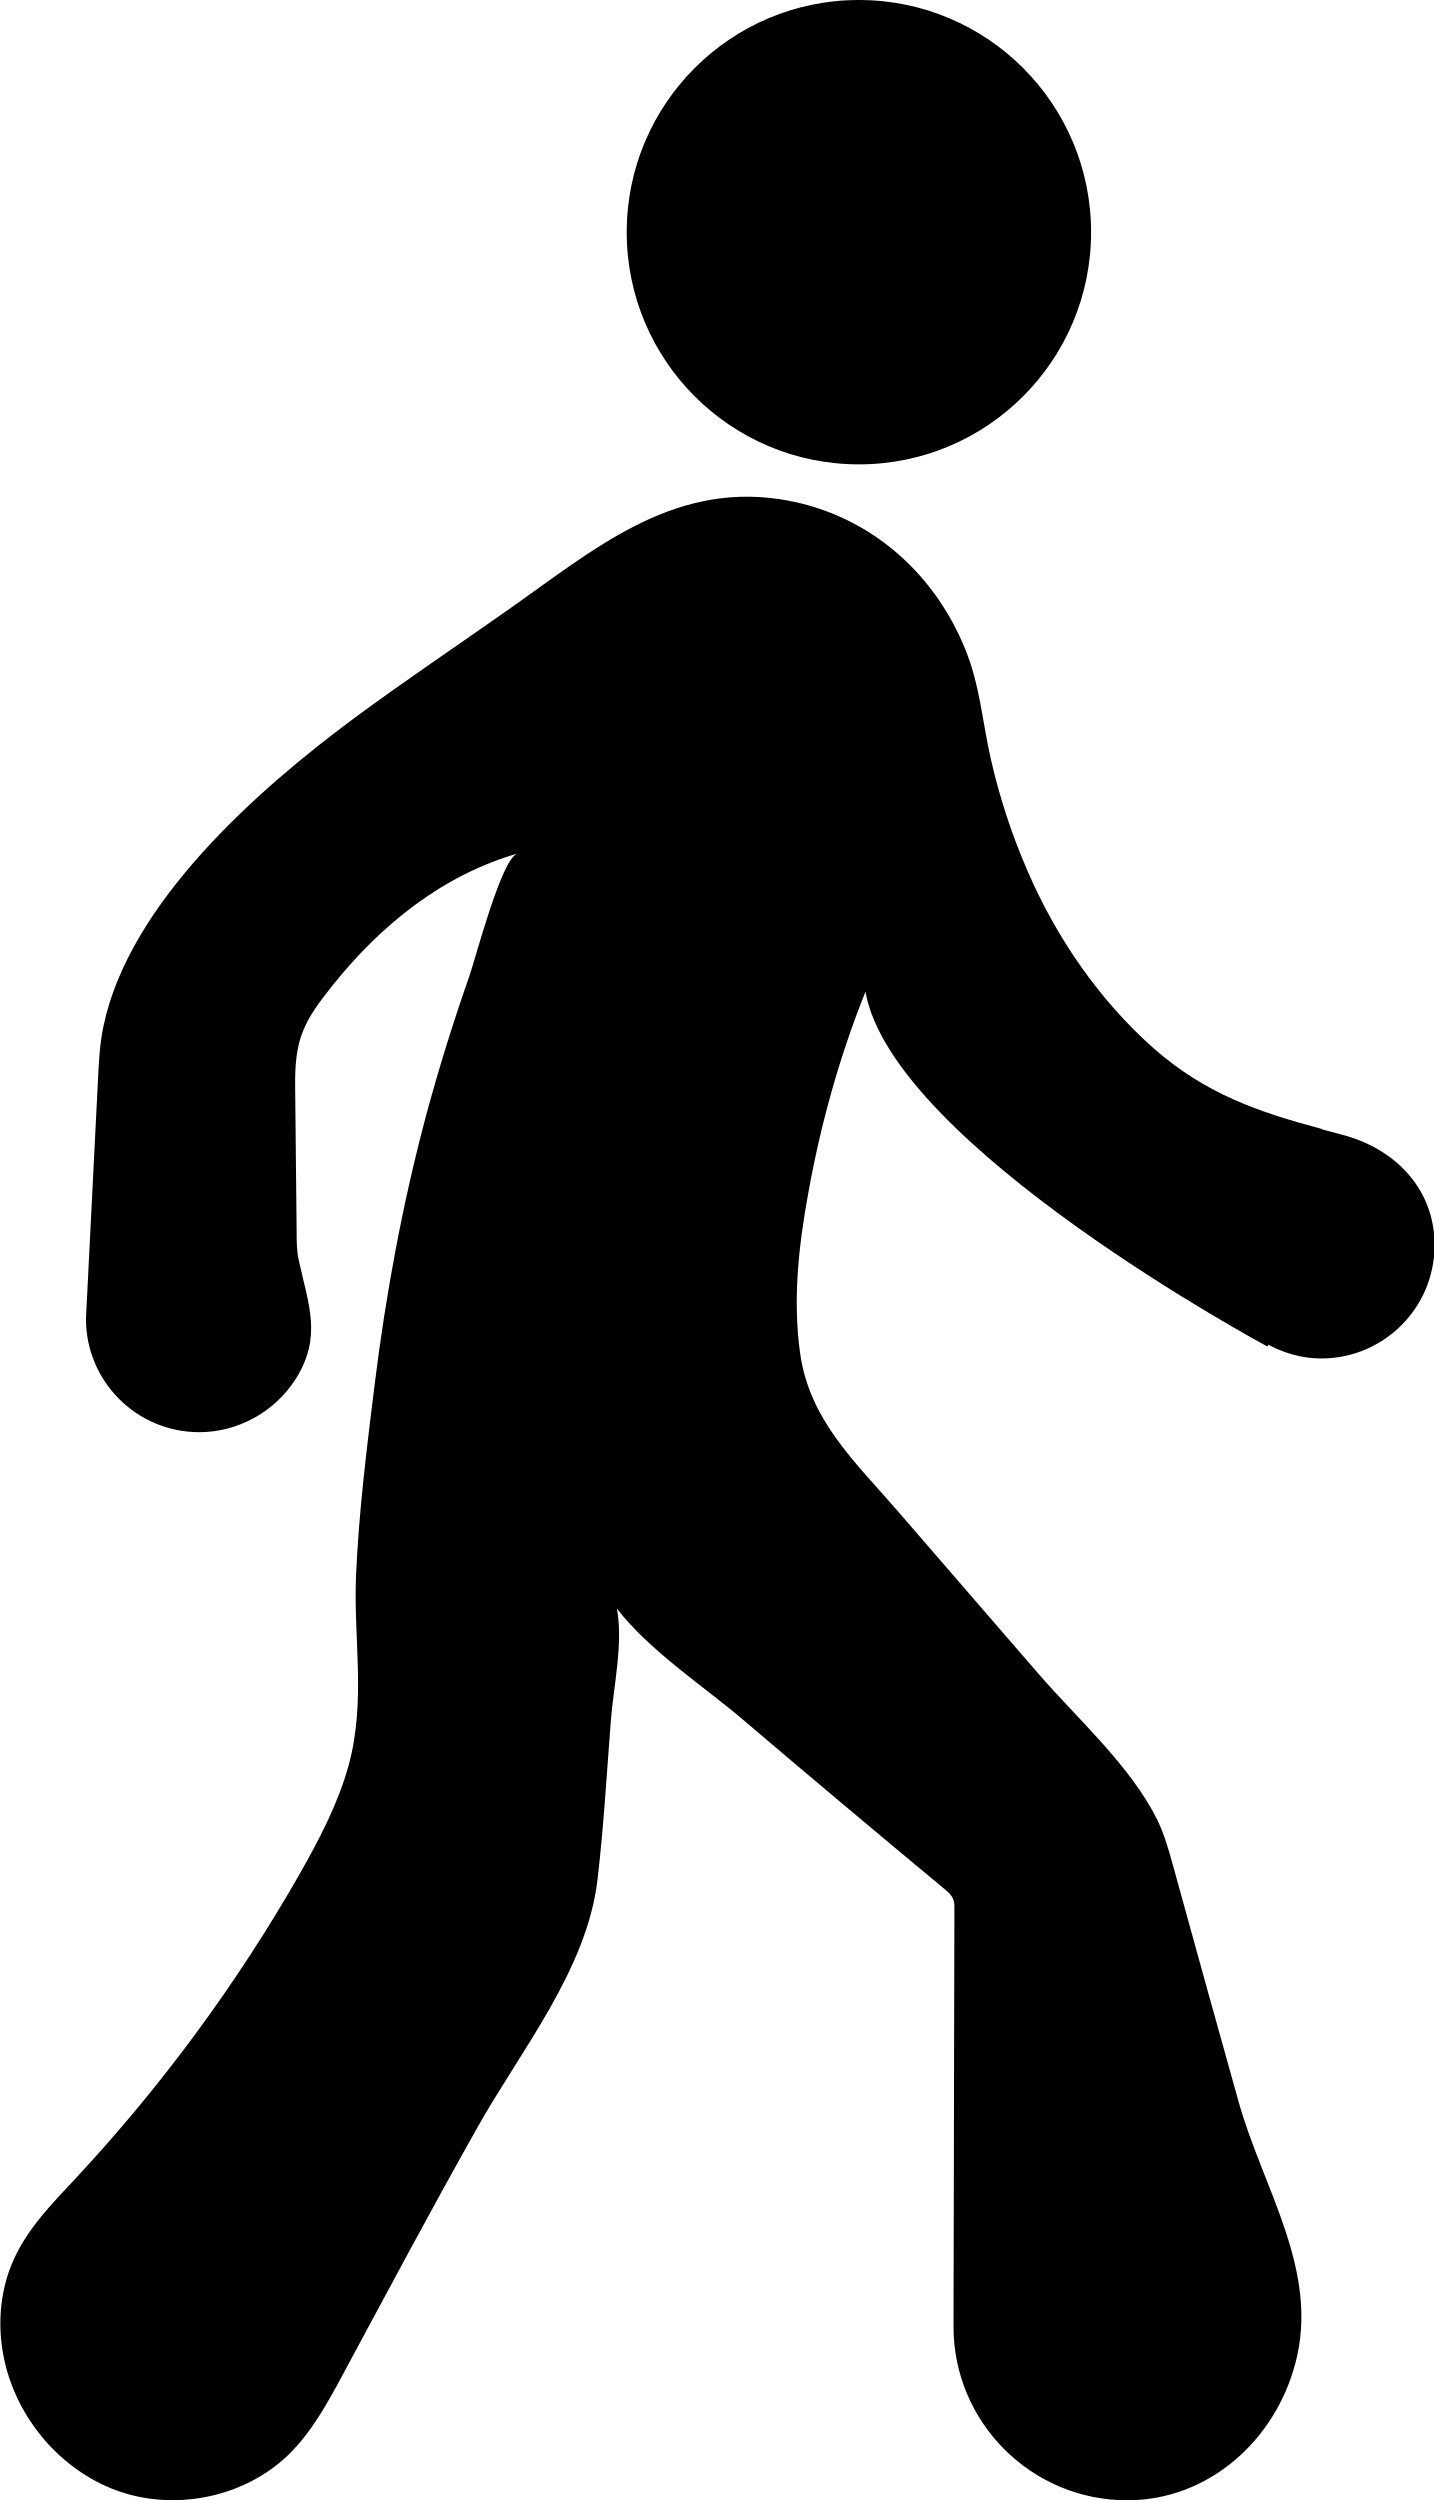
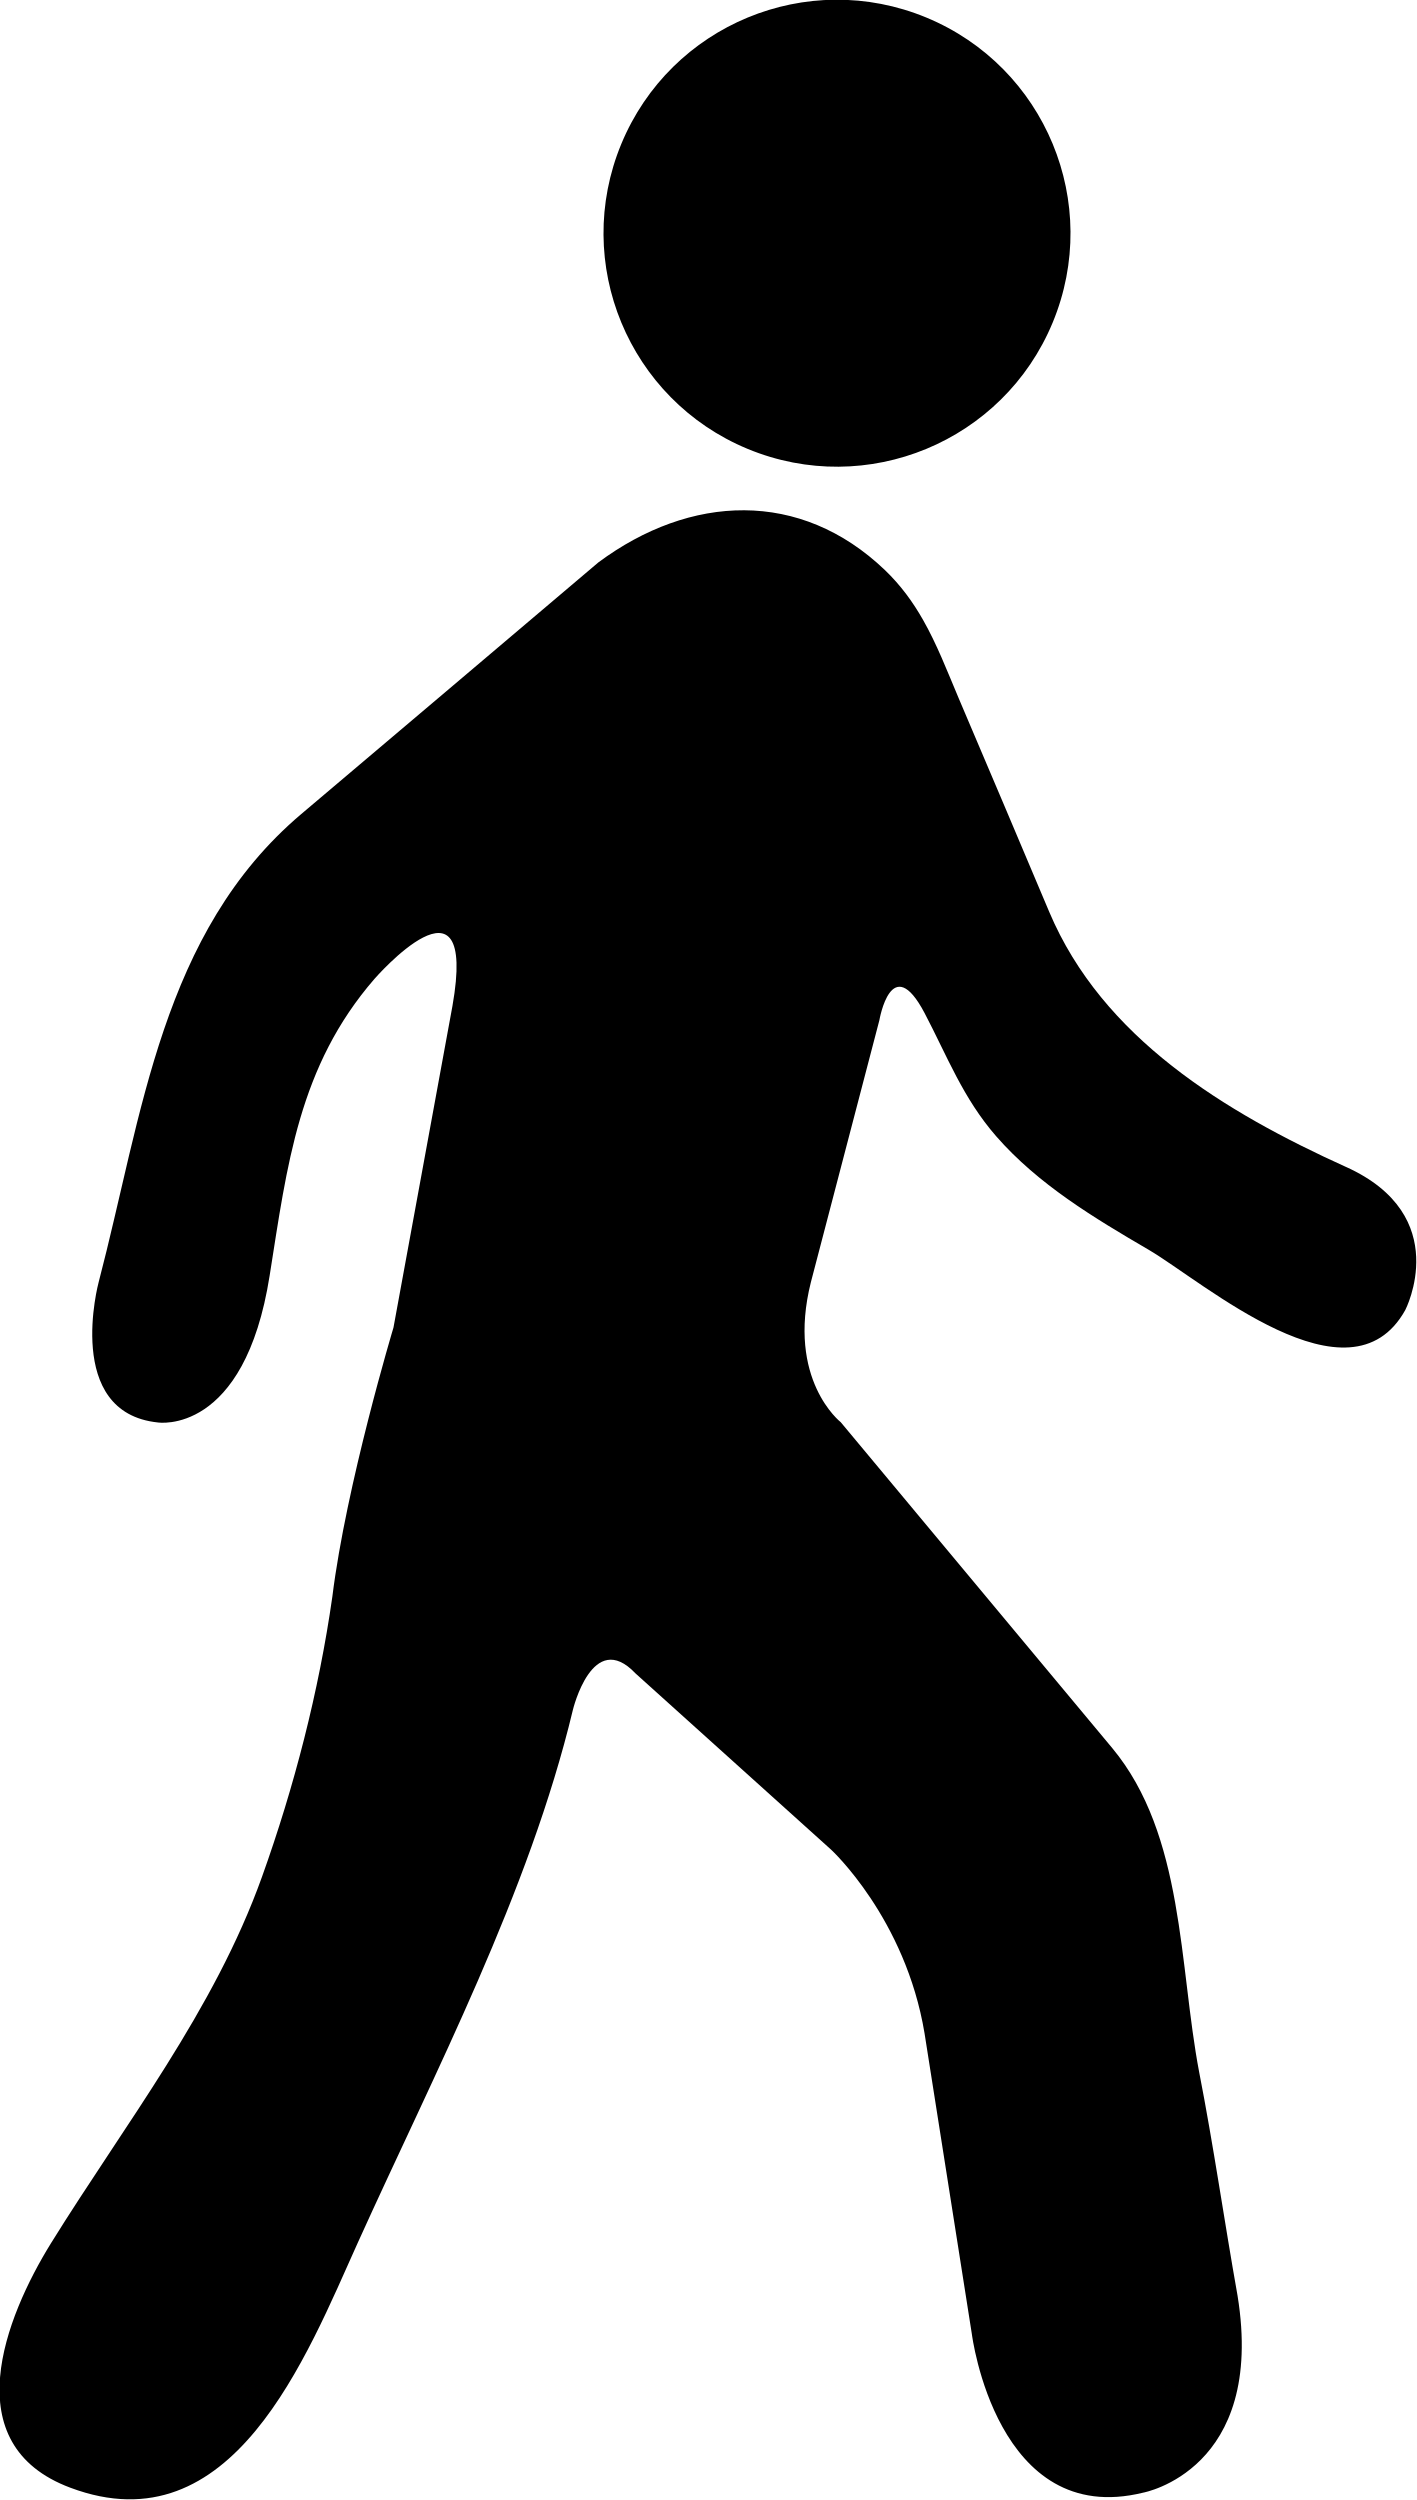
- <svg xmlns="http://www.w3.org/2000/svg" id="Capa_1" data-name="Capa 1" viewBox="0 0 48.04 83.77">
-   <path d="M44.26,37.82c-2.1-.56-3.87-1.17-5.6-2.69-1.84-1.63-3.27-3.72-4.24-5.97-.52-1.2-.93-2.45-1.22-3.73s-.36-2.45-.85-3.66c-1.08-2.68-3.37-4.63-6.27-5.05-3.61-.52-6.21,1.71-8.95,3.64-1.76,1.24-3.55,2.44-5.27,3.71-3.22,2.39-7.52,6.17-8.39,10.3-.13.61-.16,1.24-.19,1.87-.13,2.65-.27,5.3-.4,7.95,0,2.1,1.7,3.8,3.8,3.8,1.29,0,2.52-.68,3.22-1.77.91-1.43.43-2.51.11-4-.07-.31-.07-.62-.07-.93-.02-1.62-.03-3.24-.05-4.86s.27-2.18,1.26-3.42c1.62-2.02,3.67-3.68,6.19-4.41-.54.16-1.41,3.54-1.62,4.13-.53,1.51-1.01,3.05-1.43,4.6-.8,2.99-1.36,6.02-1.74,9.09-.26,2.1-.53,4.27-.62,6.38s.34,4.21-.25,6.36c-.35,1.27-.97,2.45-1.62,3.6-2.11,3.7-4.65,7.15-7.55,10.26-.77.82-1.57,1.64-2.04,2.67-.51,1.11-.58,2.4-.28,3.58.49,1.94,1.99,3.62,3.89,4.24s4.14.14,5.58-1.25c.78-.76,1.31-1.73,1.82-2.68,1.46-2.71,2.97-5.55,4.51-8.28,1.44-2.57,3.68-5.3,4.03-8.31.21-1.77.31-3.57.45-5.35.09-1.15.42-2.59.2-3.74,1.12,1.44,2.9,2.59,4.27,3.76,2.22,1.89,4.46,3.77,6.7,5.63.12.1.24.2.3.35.04.1.04.21.04.31-.01,4.67-.02,9.34-.03,14.01,0,3.21,2.61,5.82,5.82,5.82,2.72,0,4.96-2,5.64-4.61.81-3.08-1.09-5.84-1.9-8.72-.74-2.65-1.48-5.3-2.21-7.96-.14-.51-.29-1.03-.52-1.51-.91-1.82-2.65-3.36-3.97-4.88-1.58-1.83-3.16-3.65-4.74-5.48-1.44-1.66-2.95-3.05-3.26-5.28-.25-1.77-.05-3.6.27-5.34.41-2.3,1.05-4.6,1.92-6.77.91,5.15,13.47,11.89,13.47,11.89l.03-.06c.53.28,1.13.46,1.77.46,2.1,0,3.8-1.7,3.8-3.8,0-1.9-1.35-3.25-3.11-3.7-.23-.06-.45-.12-.67-.18Z" />
-   <circle cx="28.78" cy="7.78" r="7.78" />
+ <svg xmlns="http://www.w3.org/2000/svg" id="Capa_1" data-name="Capa 1" viewBox="0 0 46.13 81.39">
+   <circle cx="27.25" cy="7.6" r="7.6" transform="translate(9.8 29.86) rotate(-67.5)" />
+   <path d="M43.84,38c-3.98-1.8-7.95-4.22-9.68-8.31-.98-2.32-1.96-4.64-2.95-6.96-.38-.9-.71-1.76-1.16-2.55-.33-.58-.72-1.12-1.24-1.62-2.76-2.64-6.34-2.47-9.33-.25,0,0-9.65,8.18-9.67,8.19-4.56,3.86-5.17,9.79-6.6,15.25,0,0-1.14,4.24,1.93,4.56,0,0,2.82.44,3.64-4.79.57-3.59.94-6.8,3.41-9.65,0,0,3.38-3.89,2.54.88l-1.92,10.47s-1.54,5.12-1.99,8.76c-.44,3.09-1.24,6.19-2.29,9.12-1.56,4.36-4.45,8.03-6.87,11.93-1.49,2.41-3.14,6.55.63,7.96,5.28,1.98,7.69-4.28,9.36-7.98,2.5-5.53,5.58-11.41,7-17.34,0,0,.64-2.67,2.04-1.19l6.37,5.74s2.42,2.23,3.04,5.98l1.54,9.79s.8,6.34,5.58,5.16c0,0,3.99-.73,3.07-6.41-.43-2.42-.78-4.87-1.25-7.28-.66-3.47-.48-7.72-2.83-10.55,0,0-8.84-10.61-8.84-10.61,0,0-1.77-1.38-.97-4.56l2.23-8.53s.39-2.28,1.47-.23c.74,1.41,1.25,2.77,2.33,4.01,1.37,1.57,3.19,2.66,4.97,3.7,1.8,1.06,6.54,5.21,8.35,1.96,0,0,1.59-3.07-1.93-4.66Z" />
</svg>
